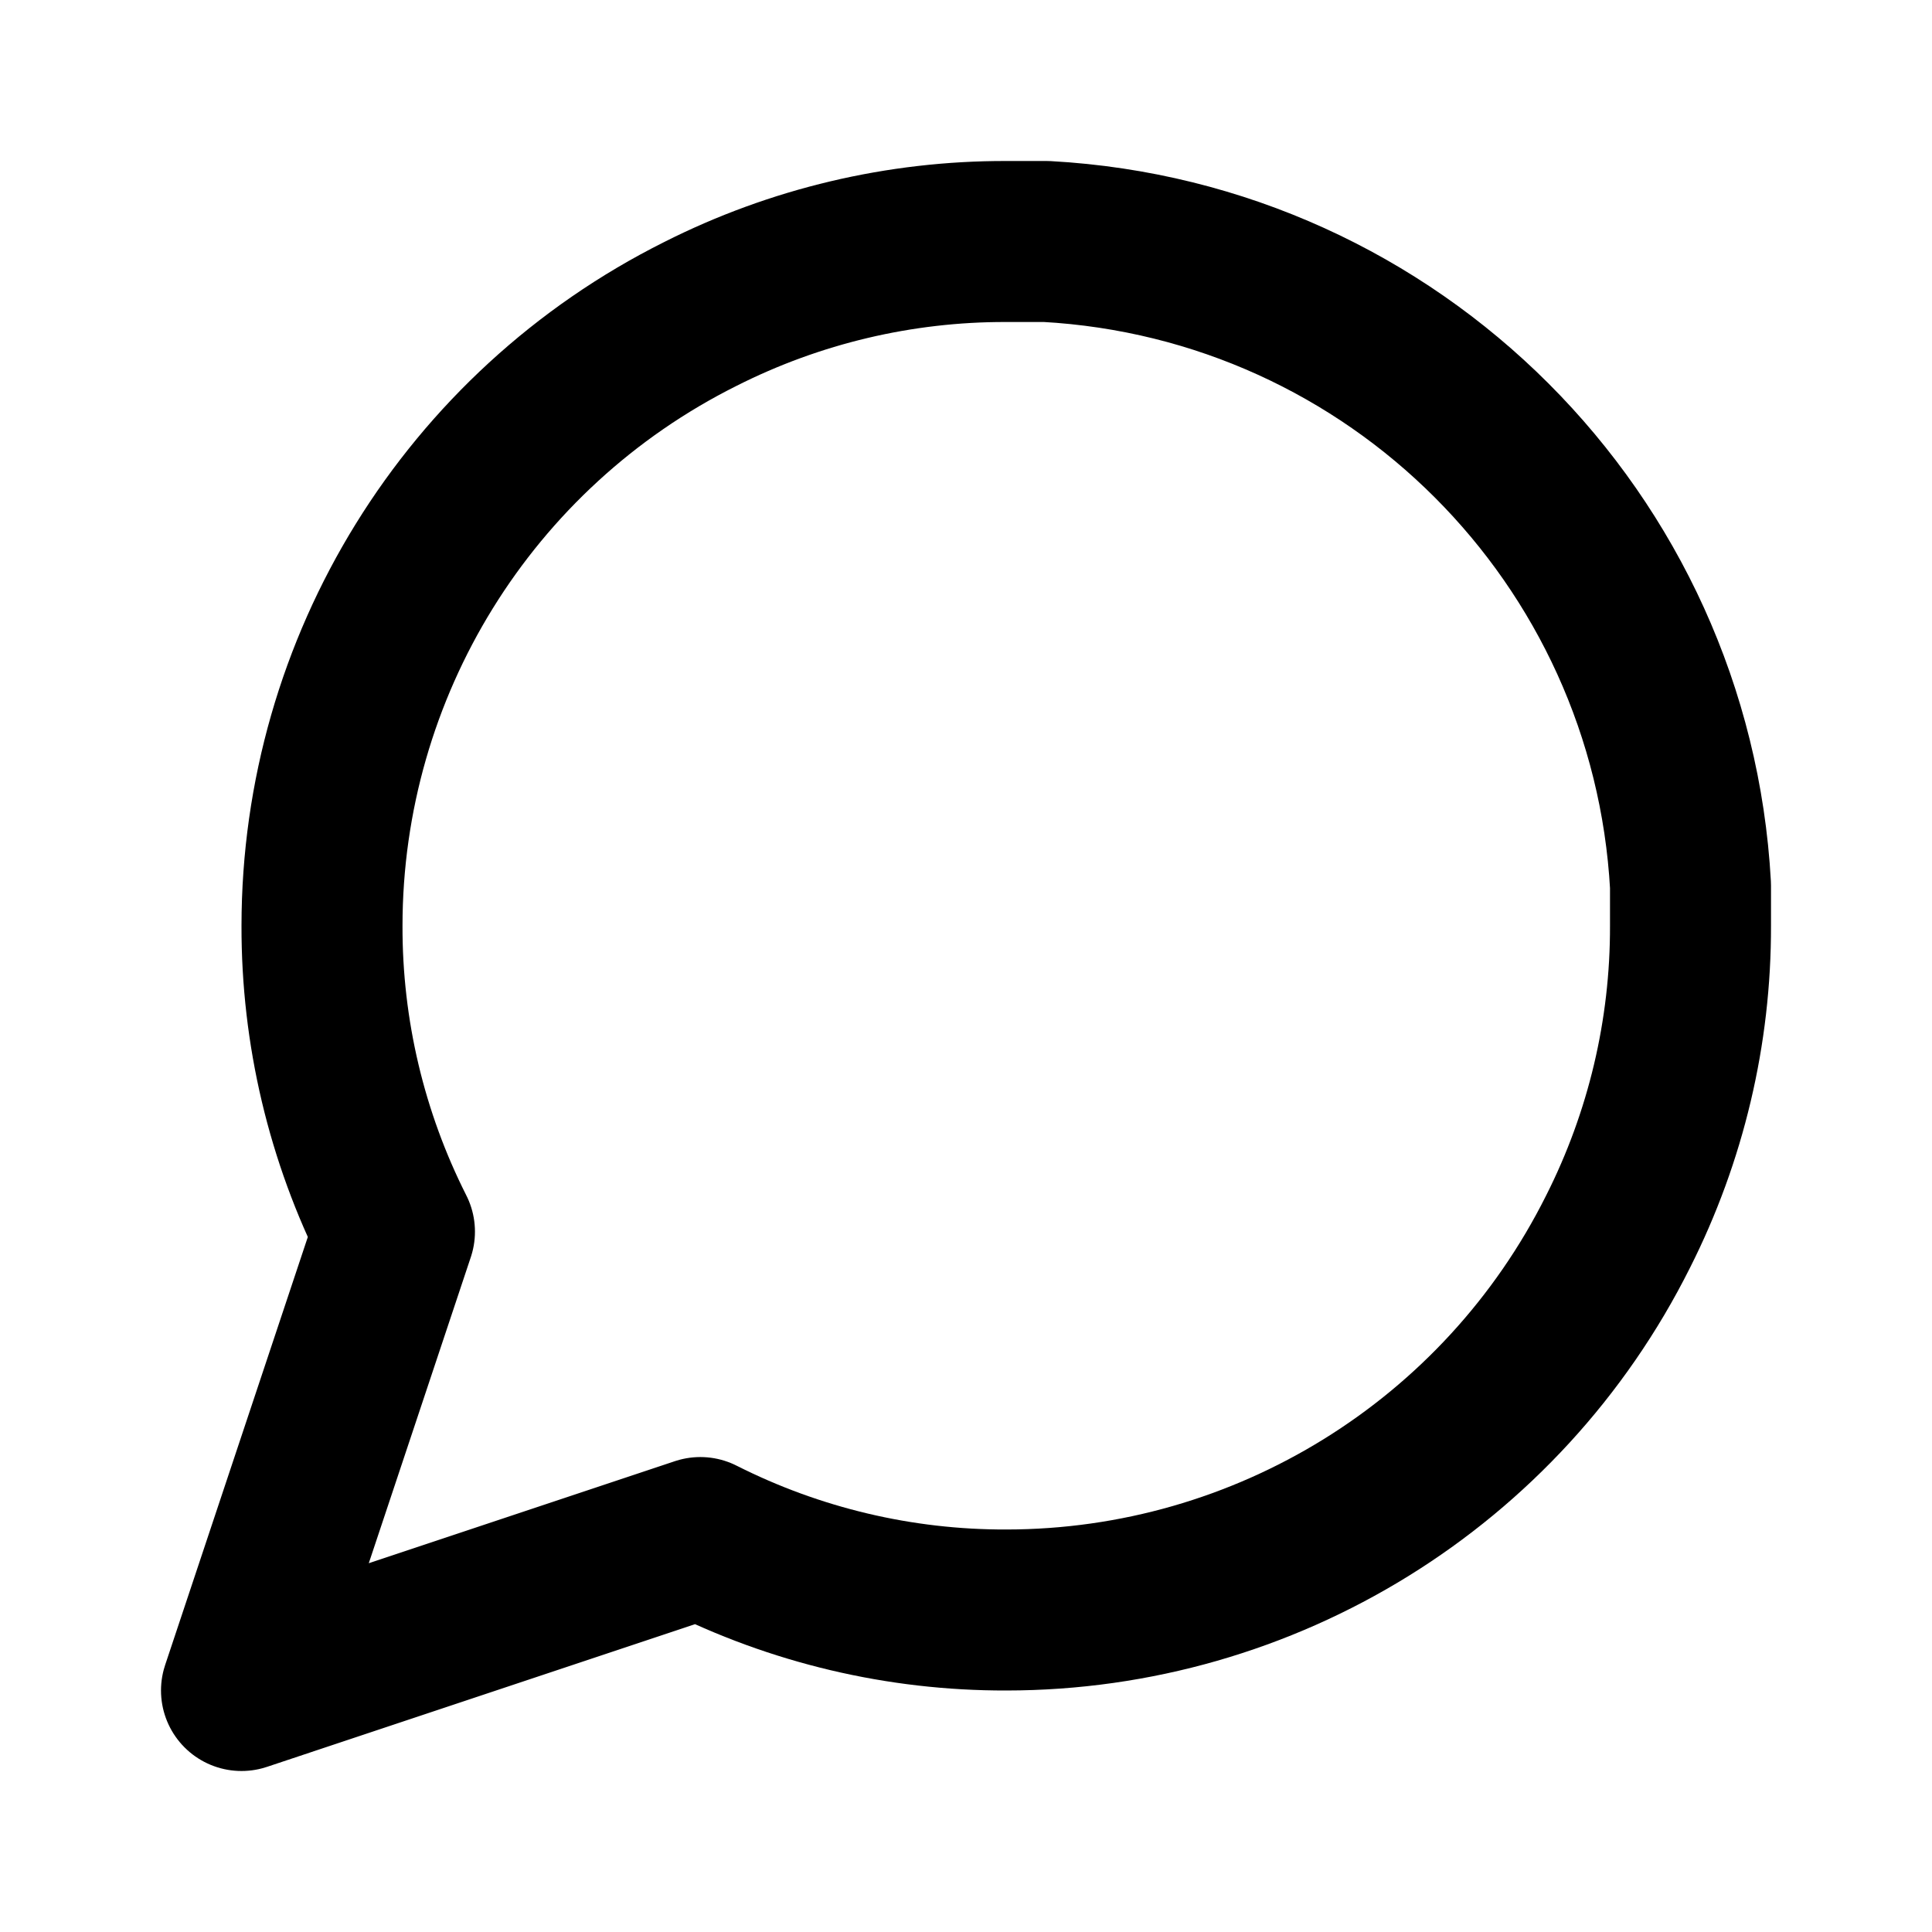
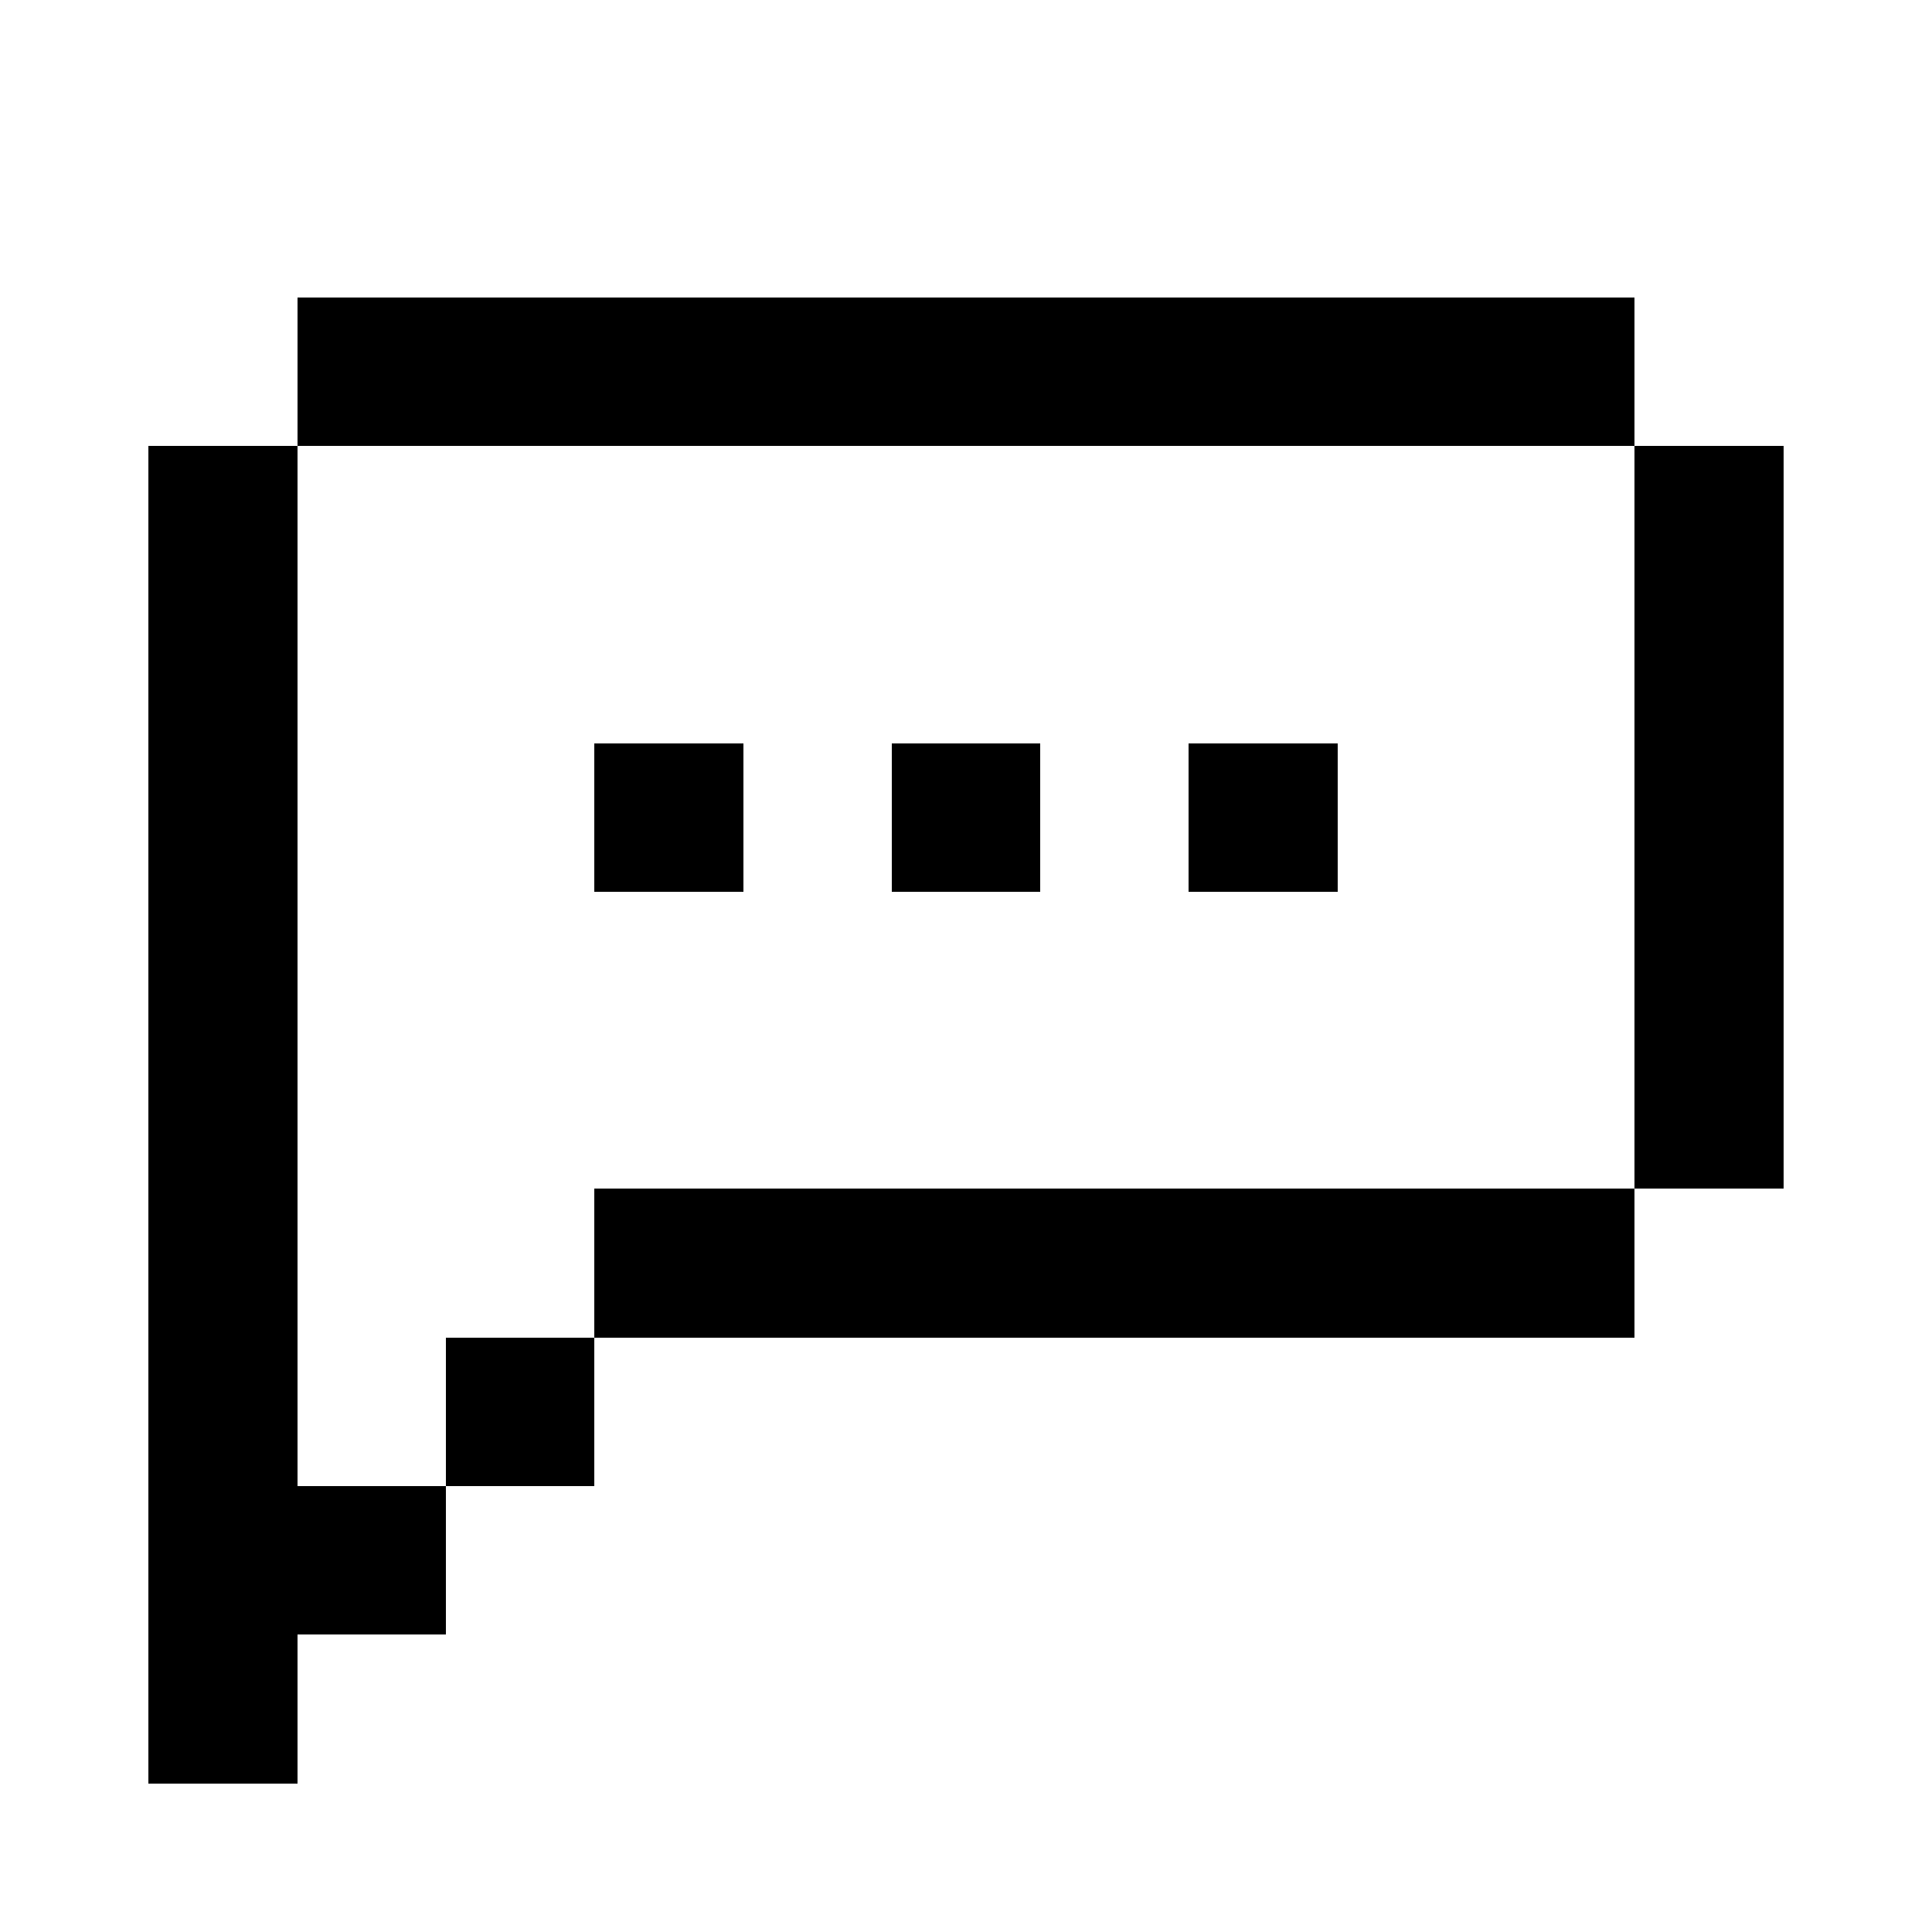
- <svg xmlns="http://www.w3.org/2000/svg" viewBox="0 0 24 24" fill="none" stroke="currentColor" stroke-width="2" stroke-linecap="round" stroke-linejoin="round">
-   <path d="M21 11.5a8.38 8.38 0 0 1-.9 3.8 8.5 8.5 0 0 1-7.6 4.7 8.38 8.38 0 0 1-3.8-.9L3 21l1.9-5.7a8.38 8.38 0 0 1-.9-3.8 8.5 8.5 0 0 1 4.7-7.6 8.38 8.38 0 0 1 3.8-.9h.5a8.48 8.48 0 0 1 8 8v.5z" />
+ <svg xmlns="http://www.w3.org/2000/svg" width="13" height="13" viewBox="0 0 13 13" fill="currentColor" shape-rendering="crispEdges">
+   <path d="M2 2h9v1h-9zM1 3h1v1h-1zM11 3h1v1h-1zM1 4h1v1h-1zM11 4h1v1h-1zM1 5h1v1h-1zM4 5h1v1h-1zM6 5h1v1h-1zM8 5h1v1h-1zM11 5h1v1h-1zM1 6h1v1h-1zM11 6h1v1h-1zM1 7h1v1h-1zM11 7h1v1h-1zM1 8h1v1h-1zM4 8h7v1h-7zM1 9h1v1h-1zM3 9h1v1h-1zM1 10h2v1h-2zM1 11h1v1h-1z" />
</svg>
